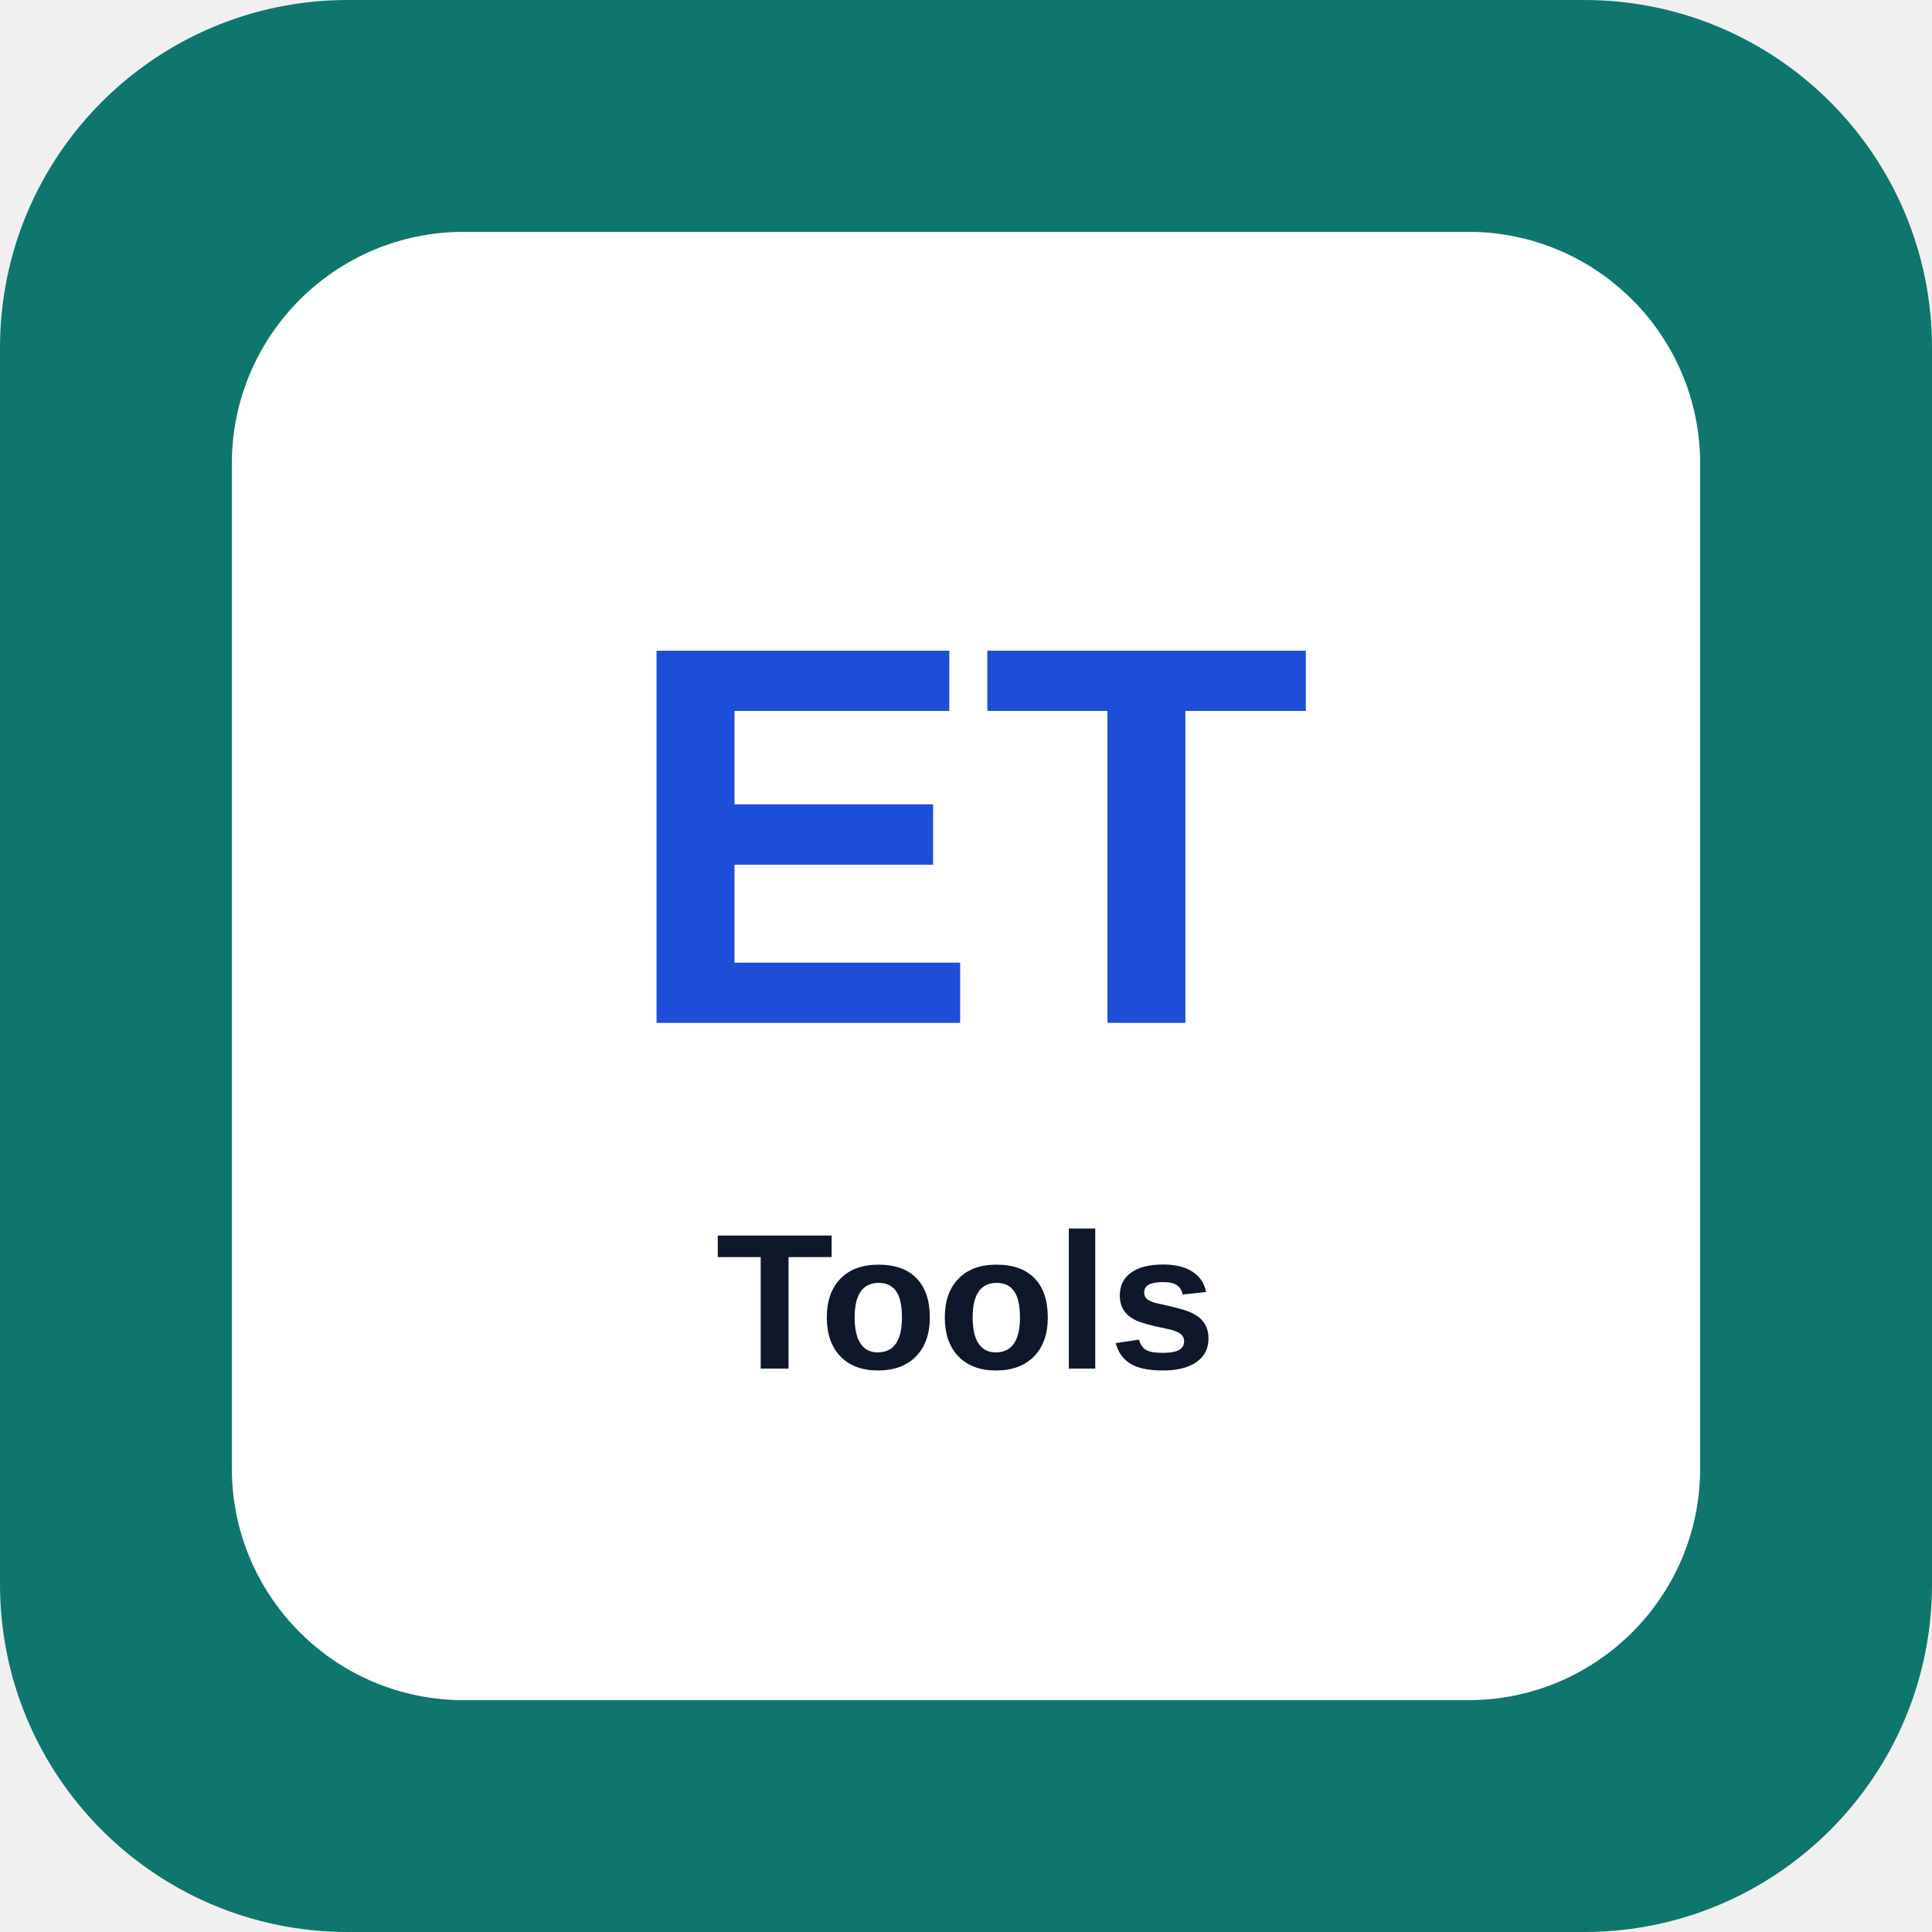
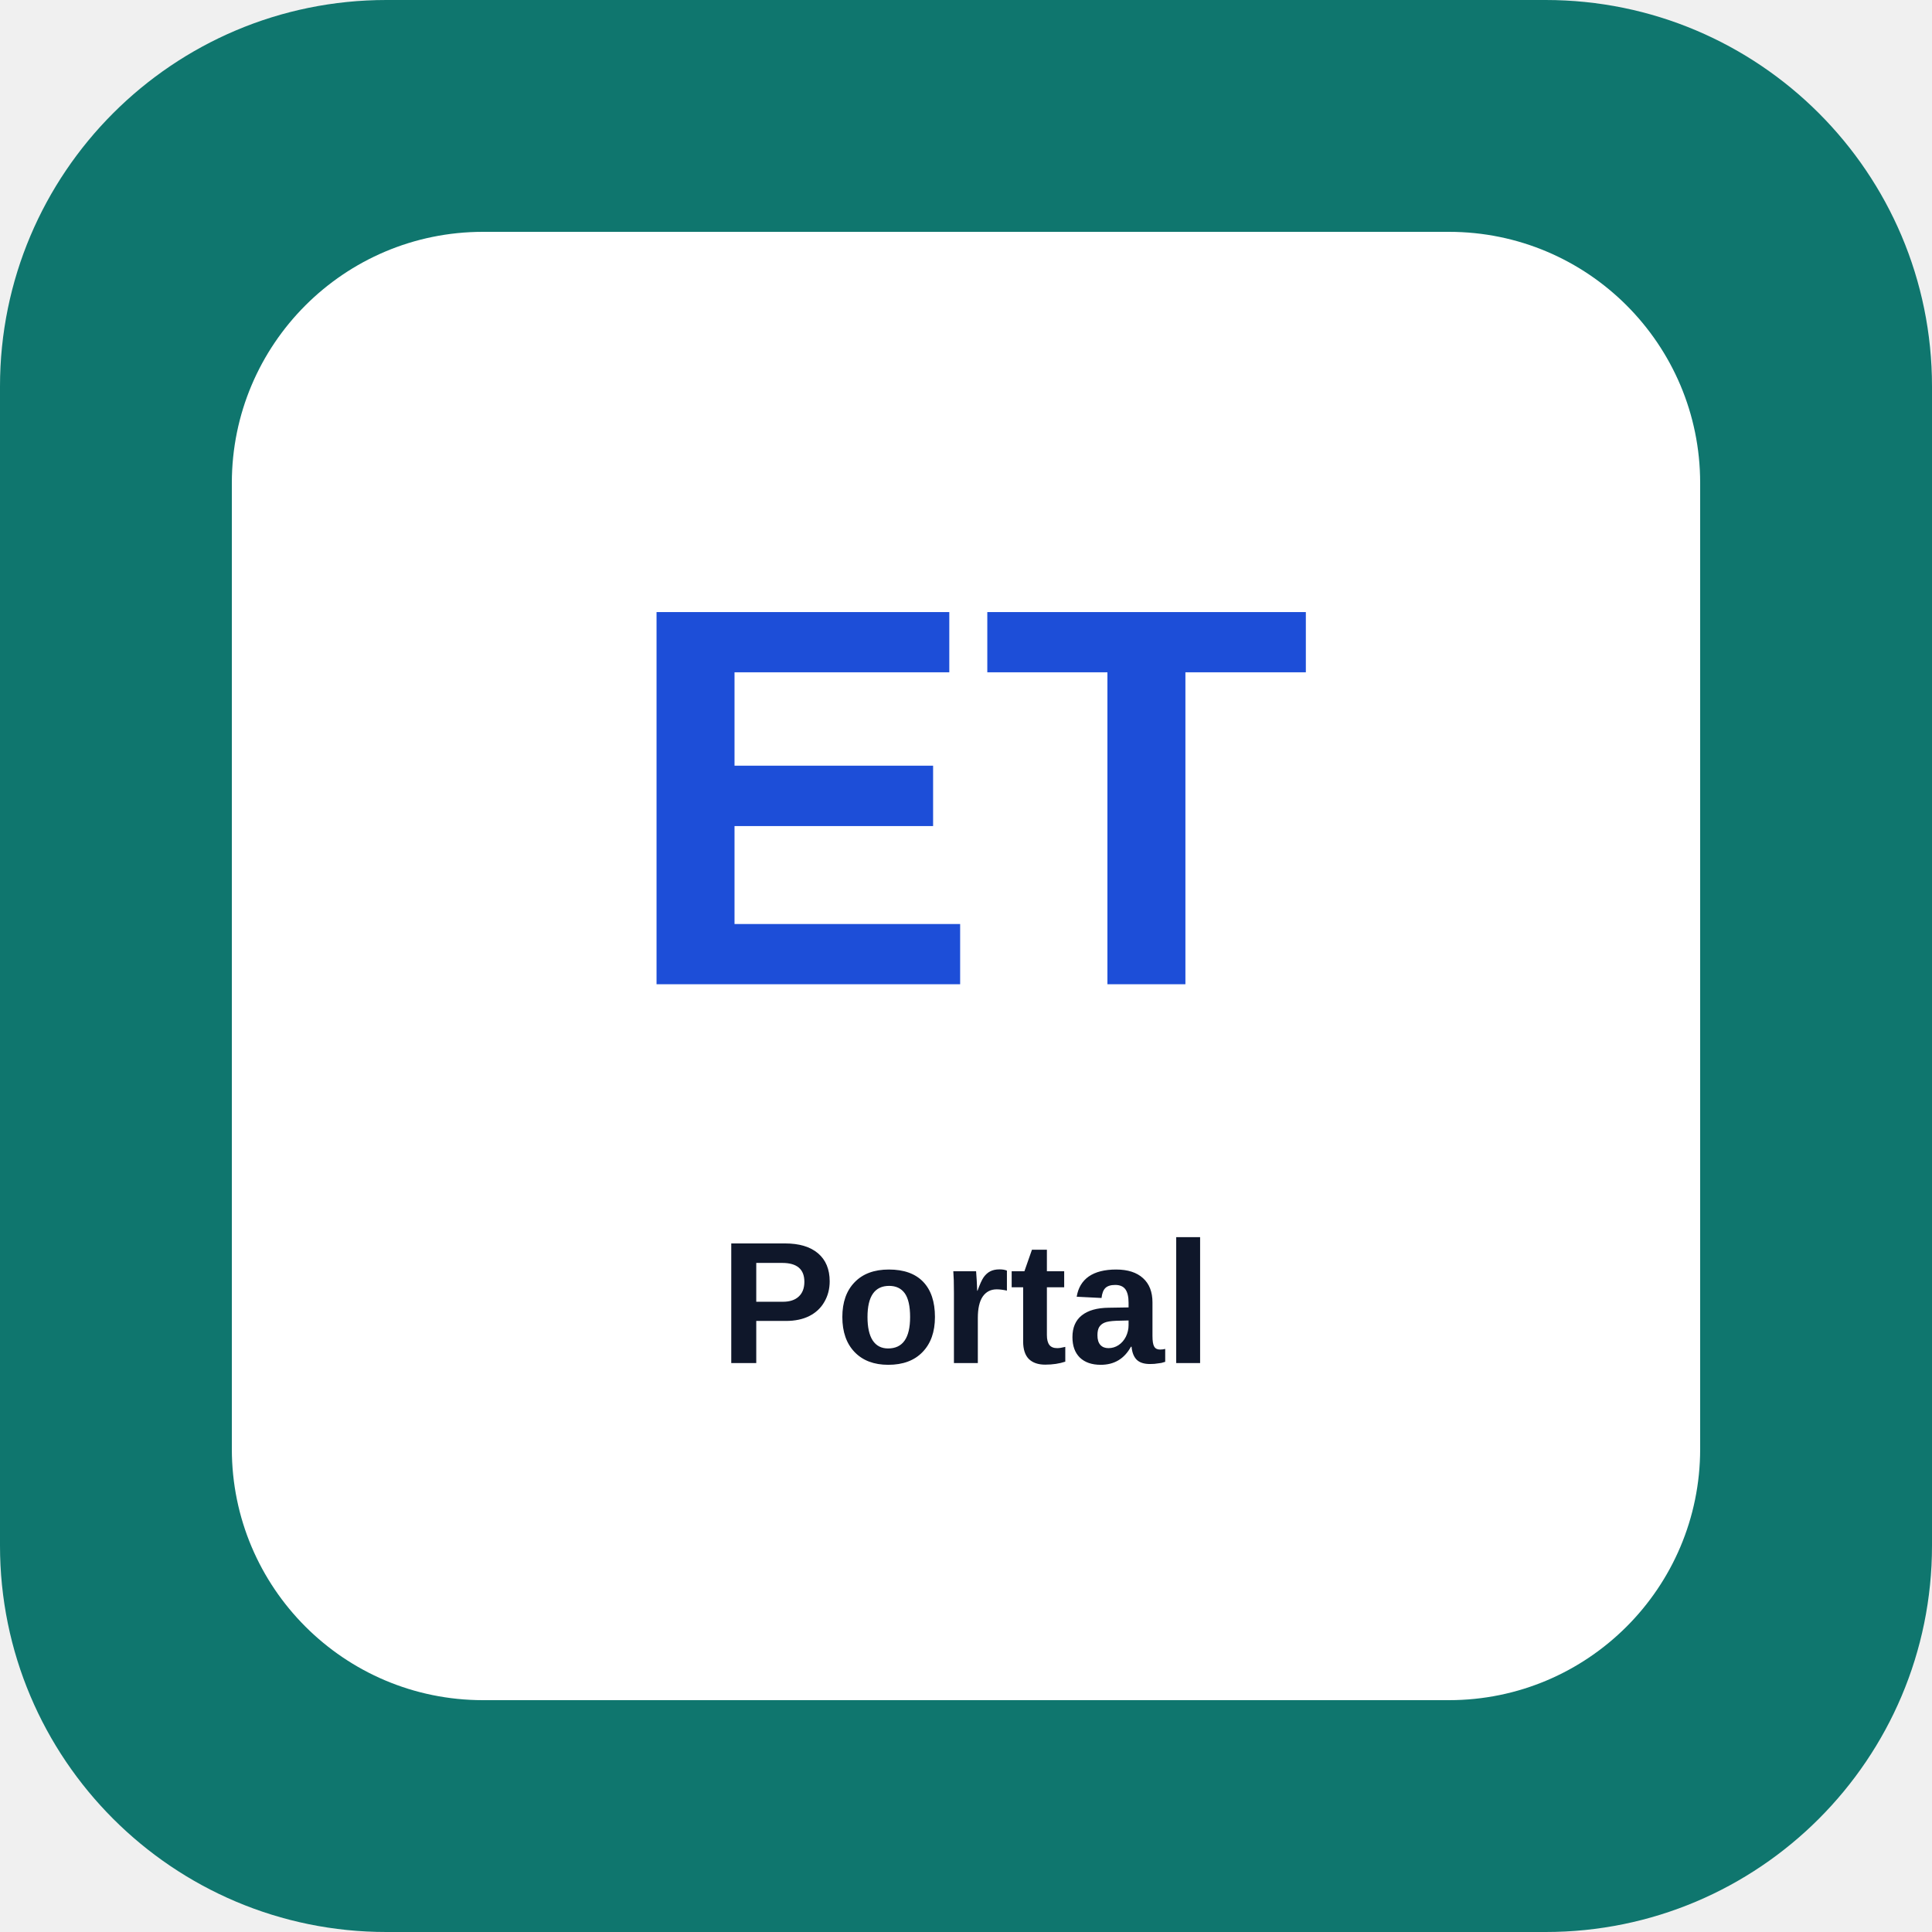
<svg xmlns="http://www.w3.org/2000/svg" width="192" height="192" viewBox="0 0 192 192">
-   <rect width="192" height="192" rx="34.56" fill="#0f766e" />
-   <rect x="23.04" y="23.04" width="145.92" height="145.92" rx="23.04" fill="white" />
-   <text x="50%" y="45%" text-anchor="middle" dominant-baseline="middle" font-family="Arial, sans-serif" font-size="53.76" font-weight="700" fill="#1d4ed8">ET</text>
-   <text x="50%" y="68%" text-anchor="middle" dominant-baseline="middle" font-family="Arial, sans-serif" font-size="19.2" font-weight="700" fill="#0f172a">Tools</text>
+   <rect width="192" height="192" rx="38.4" fill="#0f766e" />
+   <rect x="23.04" y="23.04" width="145.92" height="145.92" rx="24.96" fill="white" />
+   <text x="50%" y="43%" text-anchor="middle" dominant-baseline="middle" font-family="Arial" font-size="53.76" font-weight="800" fill="#1d4ed8">ET</text>
+   <text x="50%" y="68%" text-anchor="middle" dominant-baseline="middle" font-family="Arial" font-size="17.28" font-weight="700" fill="#0f172a">Portal</text>
</svg>
